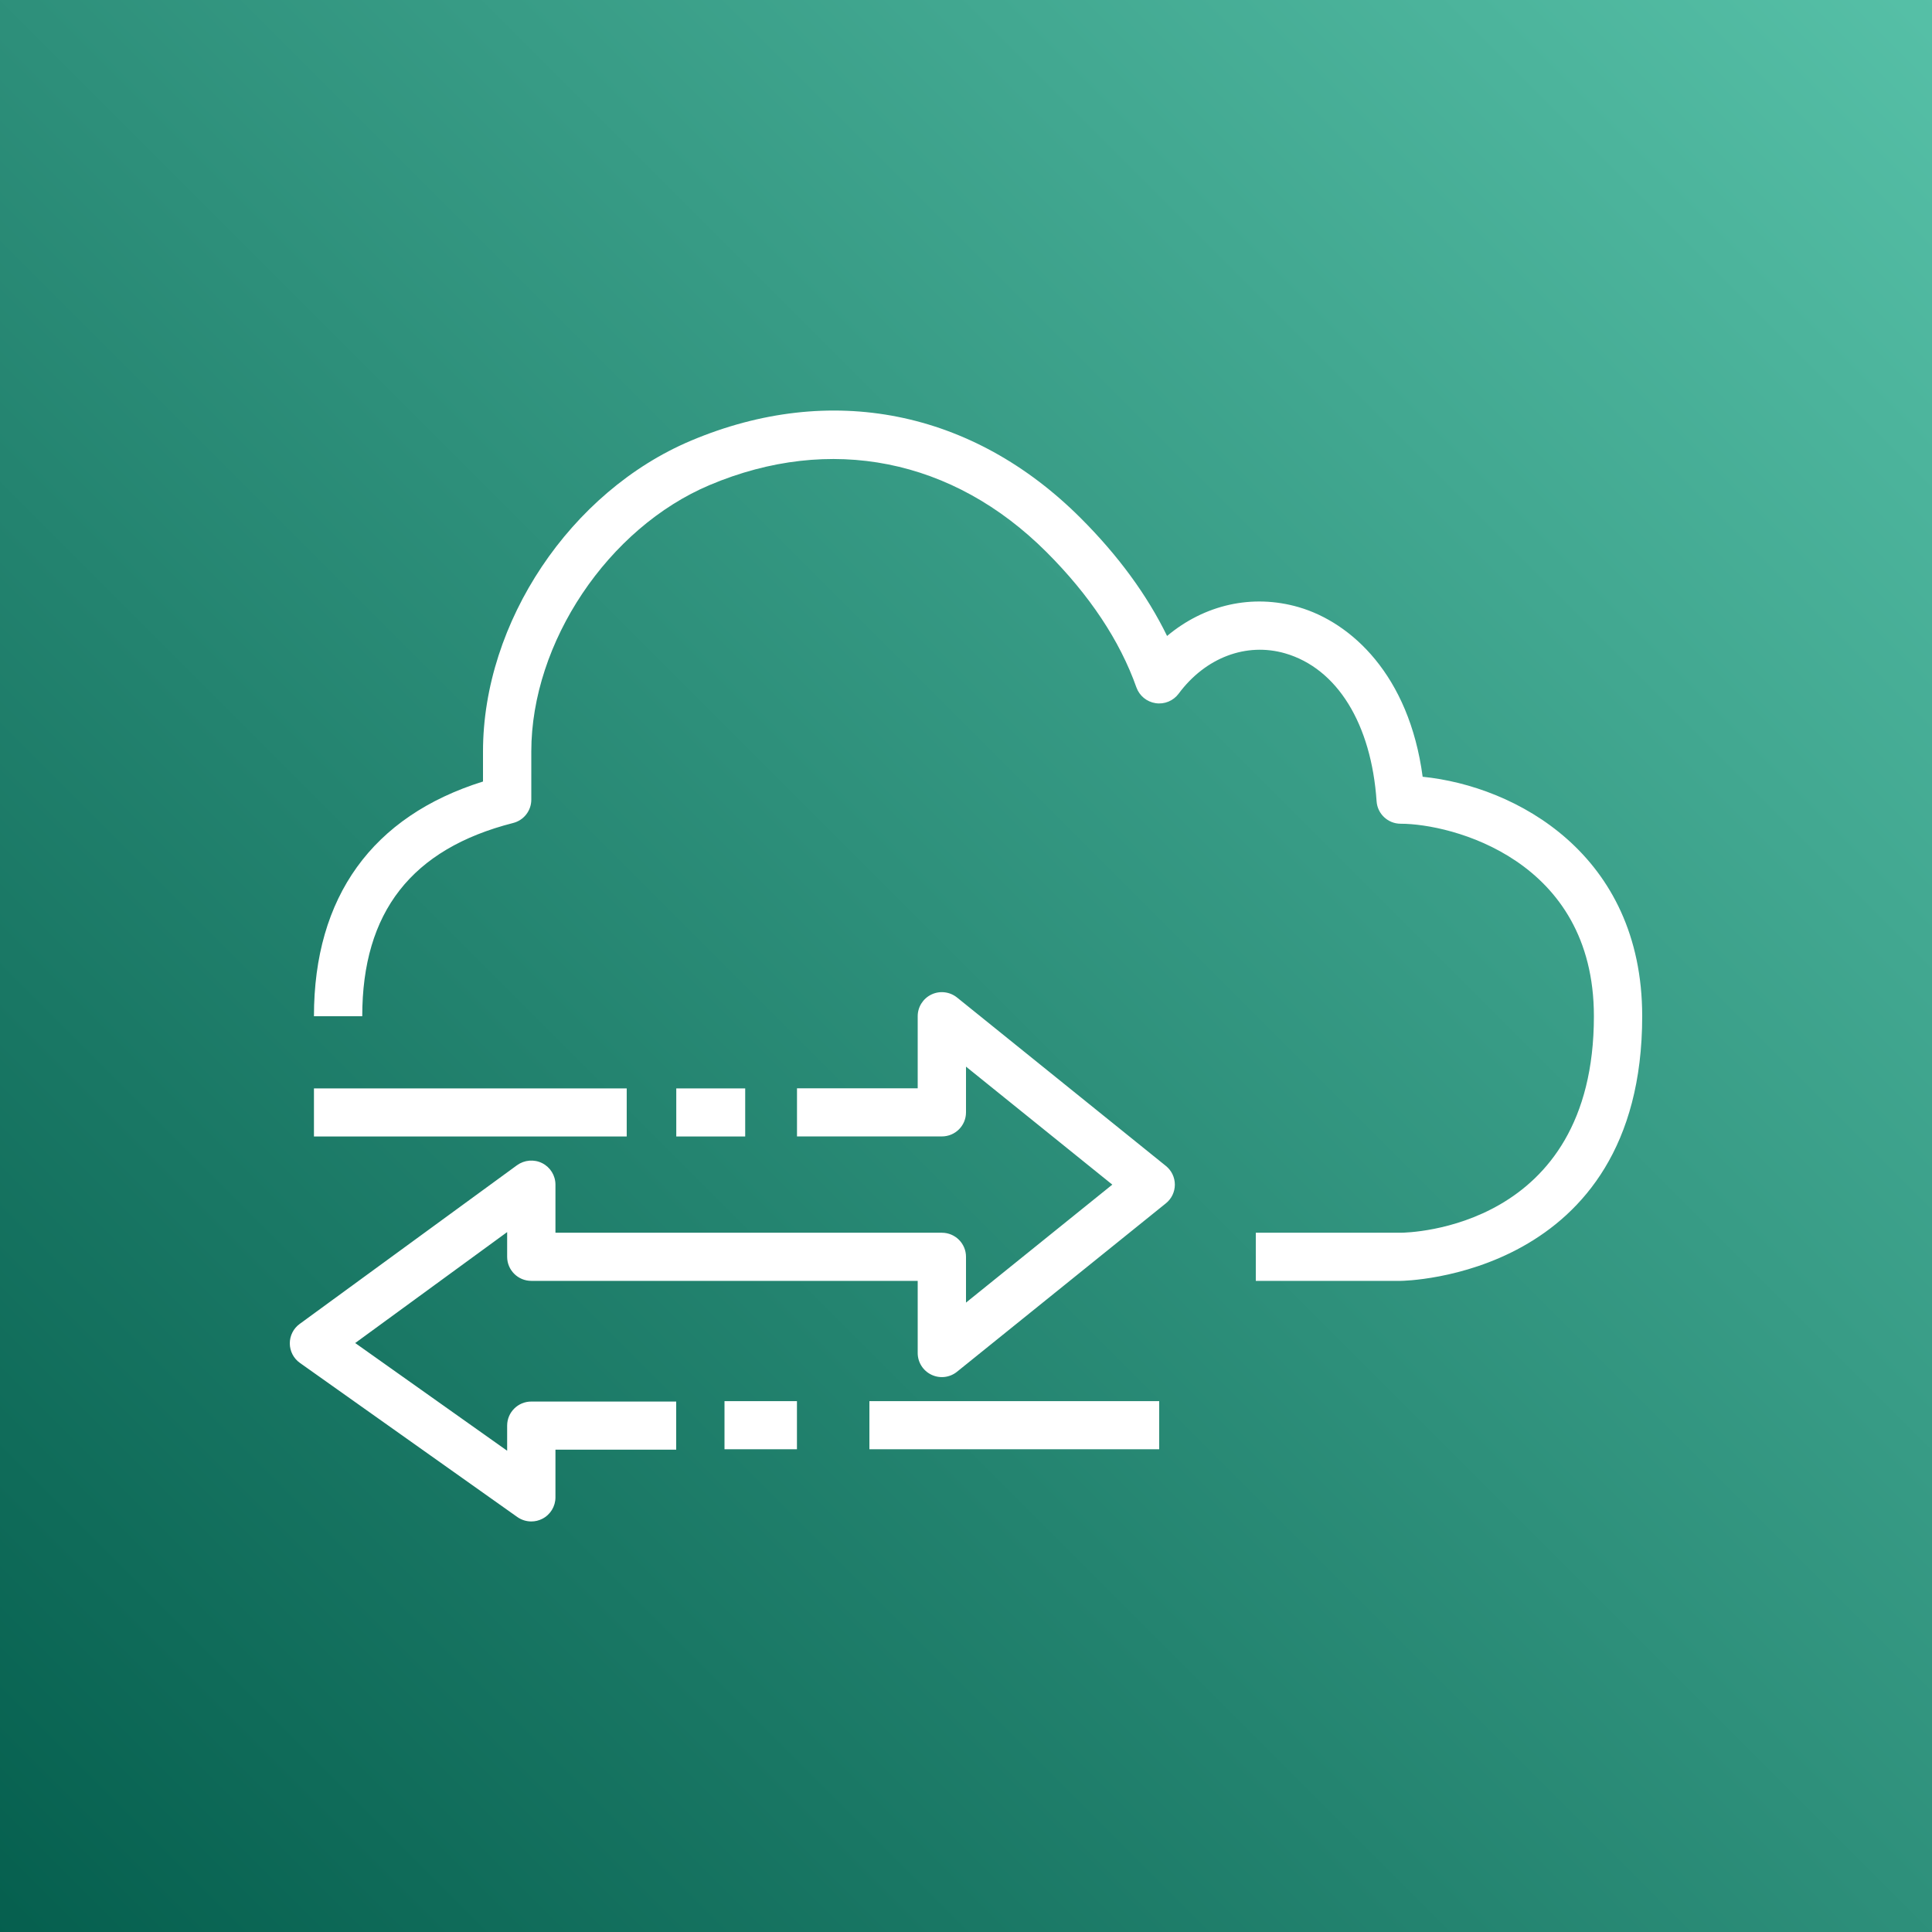
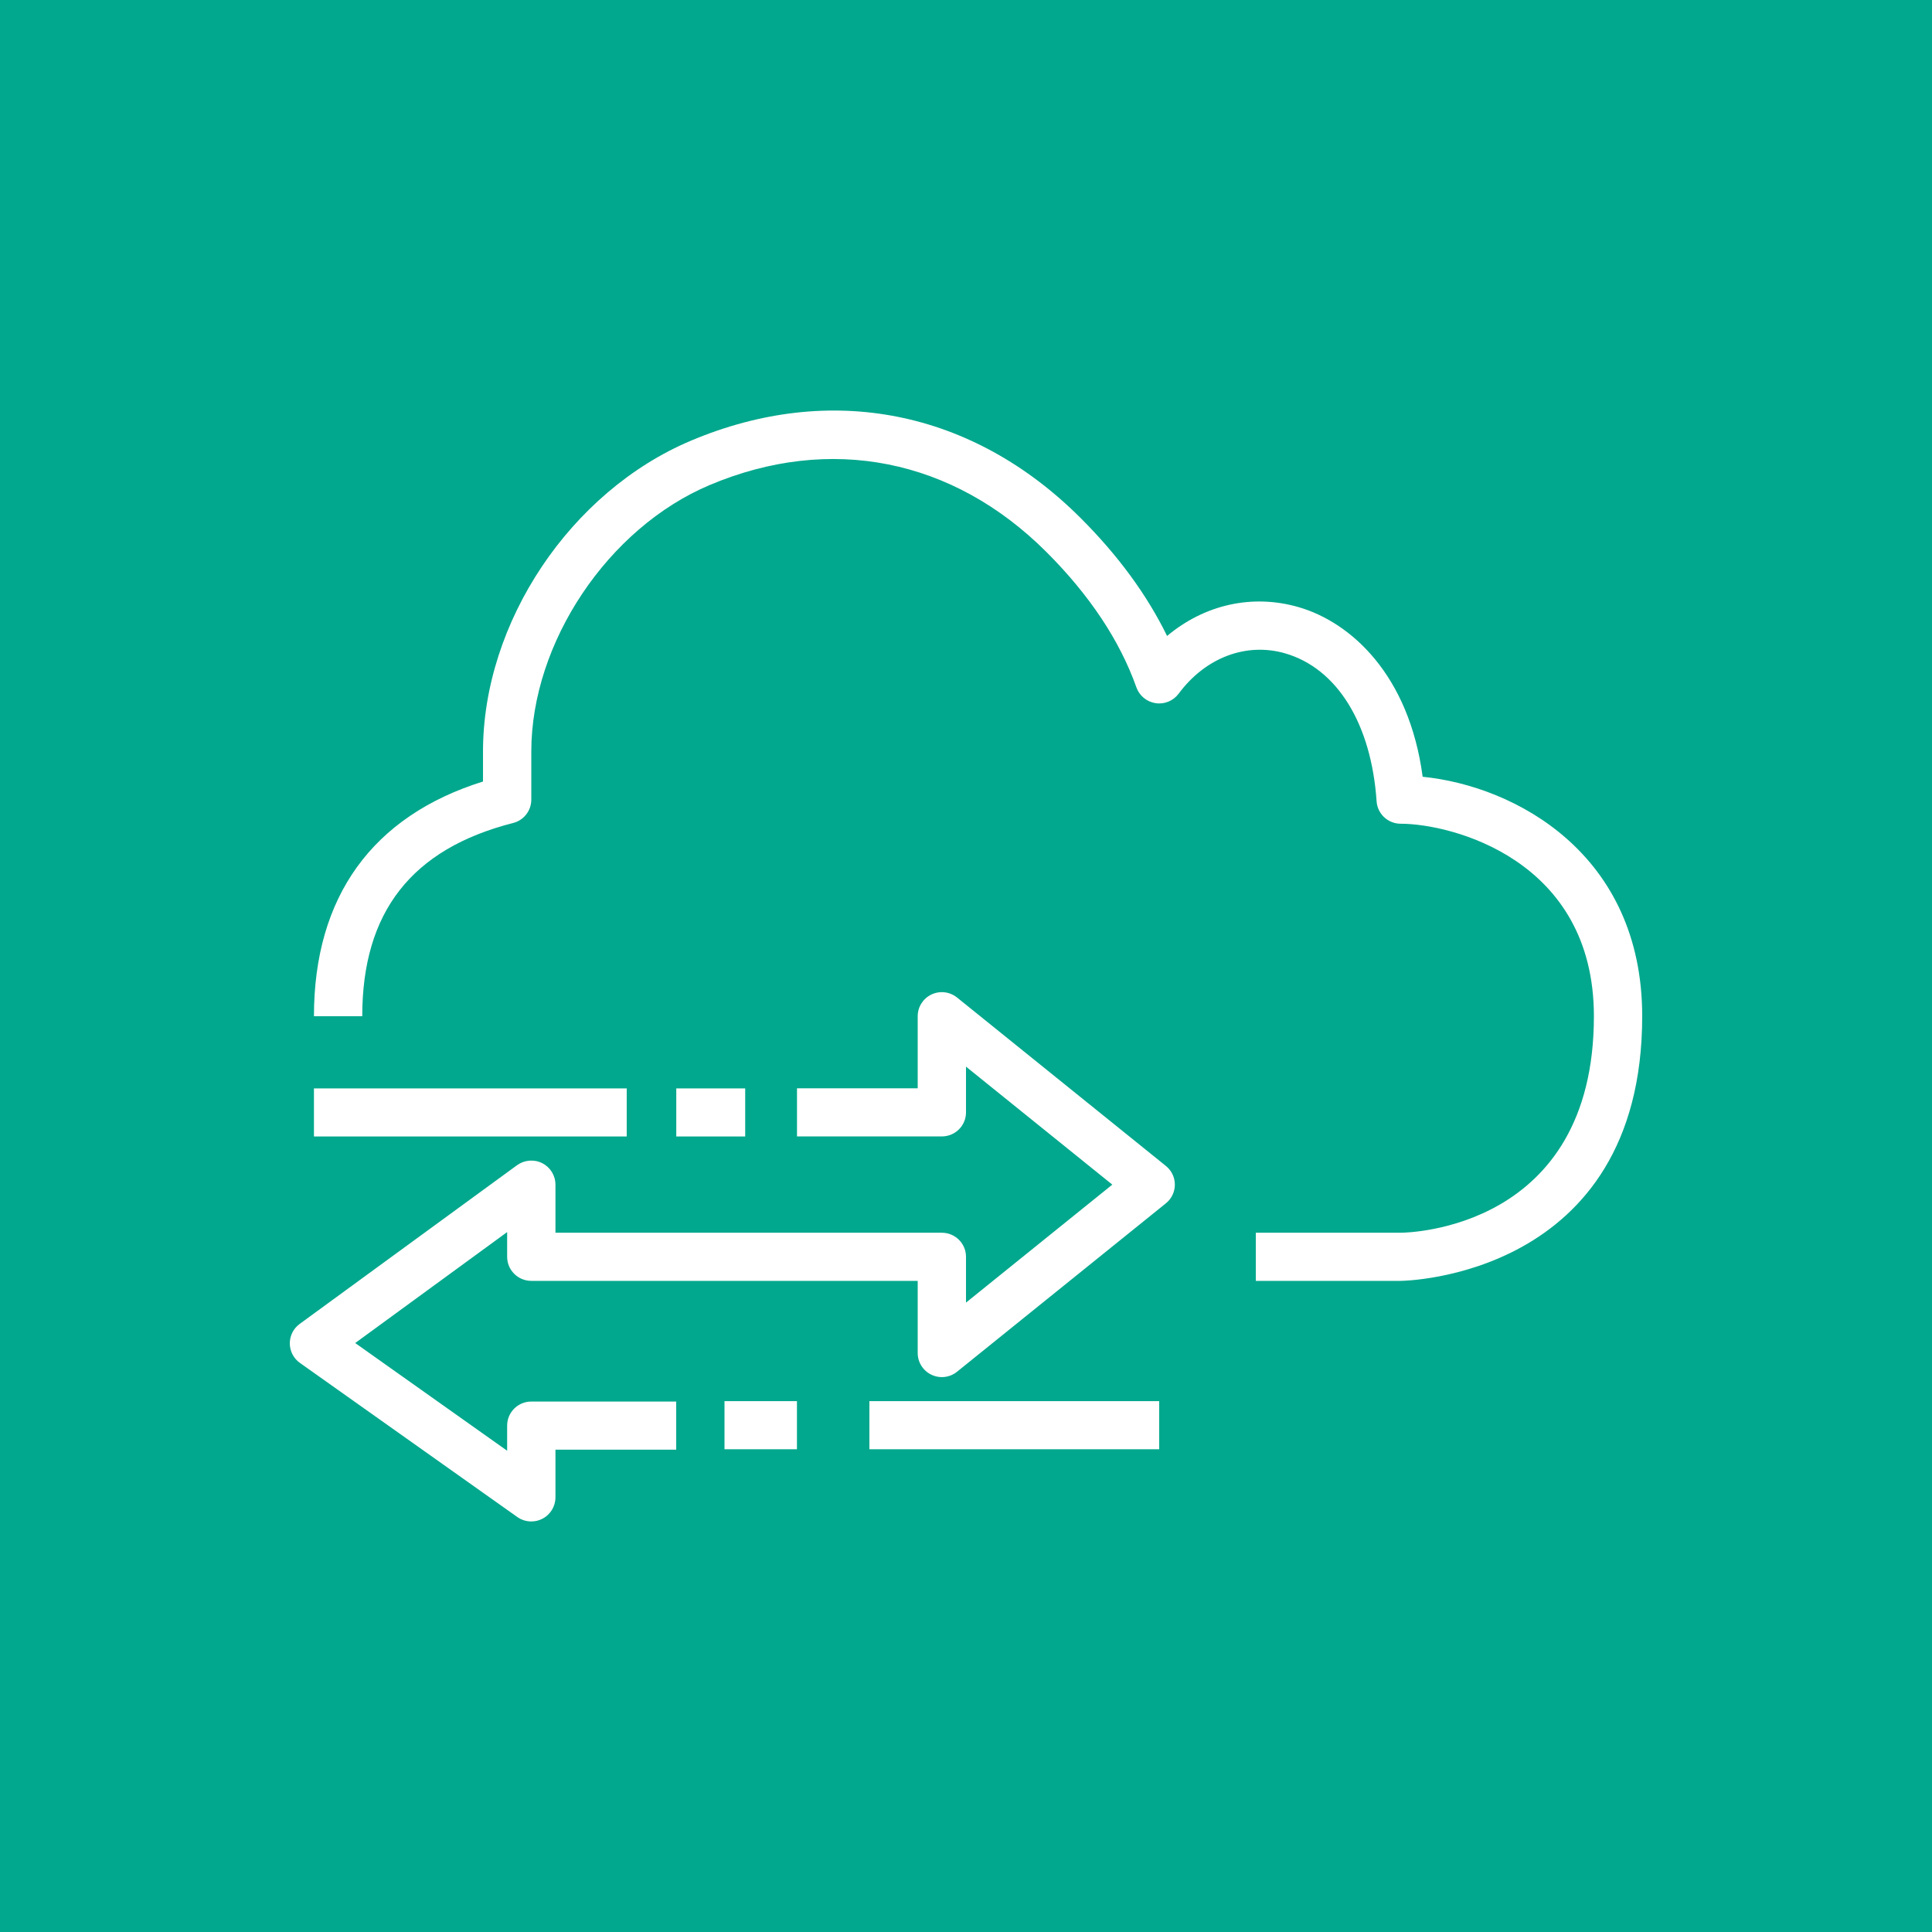
<svg xmlns="http://www.w3.org/2000/svg" width="80px" height="80px" viewBox="0 0 80 80" version="1.1">
-   <defs>
-     <linearGradient x1="0%" y1="100%" x2="100%" y2="0%" id="linearGradient-1">
-       <stop stop-color="#055F4E" offset="0%" />
-       <stop stop-color="#56C0A7" offset="100%" />
-     </linearGradient>
-   </defs>
-   <g id="Icon-Architecture/64/Arch_AWS-Data-Sync_64" stroke="none" stroke-width="1" fill="none" fill-rule="evenodd">
-     <g id="Icon-Architecture-BG/64/Migration-Transfer" fill="url(#linearGradient-1)">
+   <g id="Icon-Architecture/64/Arch_AWS-DataSync_64" stroke="none" stroke-width="1" fill="none" fill-rule="evenodd">
+     <g id="Icon-Architecture-BG/64/Migration-Transfer" fill="#01A88D">
      <rect id="Rectangle" x="0" y="0" width="80" height="80" />
    </g>
-     <path d="M58.909,32.164 C58.347,27.943 55.942,25.772 53.779,25.142 C51.851,24.582 49.873,25.038 48.326,26.334 C47.5,24.641 46.301,23.003 44.747,21.451 C40.27,16.978 34.388,15.81 28.61,18.248 C23.621,20.353 20,25.767 20,31.12 L20,32.361 C15.416,33.793 13,37.139 13,42.079 L15,42.079 C15,37.767 17.044,35.15 21.248,34.078 C21.69,33.966 22,33.568 22,33.113 L22,31.12 C22,26.606 25.177,21.86 29.389,20.083 C34.381,17.978 39.459,18.99 43.331,22.858 C45.117,24.643 46.371,26.529 47.056,28.463 C47.18,28.811 47.486,29.062 47.852,29.117 C48.217,29.173 48.585,29.02 48.805,28.724 C49.916,27.225 51.608,26.588 53.219,27.055 C55.37,27.681 56.784,29.971 57.002,33.181 C57.038,33.703 57.473,34.109 58,34.109 C60.075,34.109 66,35.574 66,42.079 C66,50.897 58.324,51.043 58,51.045 L52,51.045 L52,53.038 L58,53.038 C58.099,53.038 68,52.912 68,42.079 C68,35.368 62.756,32.55 58.909,32.164 L58.909,32.164 Z M39.629,41.305 C39.328,41.063 38.915,41.015 38.569,41.18 C38.222,41.346 38,41.695 38,42.079 L38,45.065 L33.002,45.065 L33.002,47.057 L39,47.057 C39.553,47.057 40,46.611 40,46.061 L40,44.167 L46.058,49.053 L40,53.938 L40,52.041 C40,51.491 39.553,51.045 39,51.045 L23,51.045 L23,49.053 C23,48.677 22.788,48.333 22.452,48.164 C22.117,47.995 21.714,48.029 21.409,48.249 L12.409,54.821 C12.149,55.01 11.998,55.311 12,55.631 C12.002,55.951 12.158,56.251 12.42,56.436 L21.42,62.816 C21.593,62.938 21.796,63 22,63 C22.156,63 22.314,62.964 22.458,62.889 C22.791,62.718 23,62.376 23,62.004 L23,60.027 L28,60.027 L28,58.035 L22,58.035 C21.447,58.035 21,58.481 21,59.031 L21,60.072 L14.708,55.612 L21,51.018 L21,52.041 C21,52.591 21.447,53.038 22,53.038 L38,53.038 L38,56.026 C38,56.41 38.222,56.76 38.569,56.925 C38.915,57.091 39.329,57.044 39.629,56.8 L48.277,49.827 C48.512,49.638 48.648,49.354 48.648,49.053 C48.648,48.752 48.512,48.468 48.277,48.279 L39.629,41.305 Z M30,60.011 L33,60.011 L33,58.019 L30,58.019 L30,60.011 Z M36,60.011 L48,60.011 L48,58.019 L36,58.019 L36,60.011 Z M13,47.06 L25.951,47.06 L25.951,45.068 L13,45.068 L13,47.06 Z M28.003,47.06 L30.857,47.06 L30.857,45.068 L28.003,45.068 L28.003,47.06 Z" id="AWS-Data-Sync_Icon_64_Squid" fill="#FFFFFF" />
+     <path d="M58.909,32.164 C58.347,27.943 55.942,25.772 53.779,25.142 C51.851,24.582 49.873,25.038 48.326,26.334 C47.5,24.641 46.301,23.003 44.747,21.451 C40.27,16.978 34.388,15.81 28.61,18.248 C23.621,20.353 20,25.767 20,31.12 L20,32.361 C15.416,33.793 13,37.139 13,42.079 L15,42.079 C15,37.767 17.044,35.15 21.248,34.078 C21.69,33.966 22,33.568 22,33.113 L22,31.12 C22,26.606 25.177,21.86 29.389,20.083 C34.381,17.978 39.459,18.99 43.331,22.858 C45.117,24.643 46.371,26.529 47.056,28.463 C47.18,28.811 47.486,29.062 47.852,29.117 C48.217,29.173 48.585,29.02 48.805,28.724 C49.916,27.225 51.608,26.588 53.219,27.055 C55.37,27.681 56.784,29.971 57.002,33.181 C57.038,33.703 57.473,34.109 58,34.109 C60.075,34.109 66,35.574 66,42.079 C66,50.897 58.324,51.043 58,51.045 L52,51.045 L52,53.038 L58,53.038 C58.099,53.038 68,52.912 68,42.079 C68,35.368 62.756,32.55 58.909,32.164 L58.909,32.164 Z M39.629,41.305 C39.328,41.063 38.915,41.015 38.569,41.18 C38.222,41.346 38,41.695 38,42.079 L38,45.065 L33.002,45.065 L33.002,47.057 L39,47.057 C39.553,47.057 40,46.611 40,46.061 L40,44.167 L46.058,49.053 L40,53.938 L40,52.041 C40,51.491 39.553,51.045 39,51.045 L23,51.045 L23,49.053 C23,48.677 22.788,48.333 22.452,48.164 C22.117,47.995 21.714,48.029 21.409,48.249 L12.409,54.821 C12.149,55.01 11.998,55.311 12,55.631 C12.002,55.951 12.158,56.251 12.42,56.436 L21.42,62.816 C21.593,62.938 21.796,63 22,63 C22.156,63 22.314,62.964 22.458,62.889 C22.791,62.718 23,62.376 23,62.004 L23,60.027 L28,60.027 L28,58.035 L22,58.035 C21.447,58.035 21,58.481 21,59.031 L21,60.072 L14.708,55.612 L21,51.018 L21,52.041 C21,52.591 21.447,53.038 22,53.038 L38,53.038 L38,56.026 C38,56.41 38.222,56.76 38.569,56.925 C38.915,57.091 39.329,57.044 39.629,56.8 L48.277,49.827 C48.512,49.638 48.648,49.354 48.648,49.053 C48.648,48.752 48.512,48.468 48.277,48.279 L39.629,41.305 Z M30,60.011 L33,60.011 L33,58.019 L30,58.019 L30,60.011 Z M36,60.011 L48,60.011 L48,58.019 L36,58.019 L36,60.011 Z M13,47.06 L25.951,47.06 L25.951,45.068 L13,45.068 L13,47.06 Z M28.003,47.06 L30.857,47.06 L30.857,45.068 L28.003,45.068 L28.003,47.06 Z" id="AWS-DataSync_Icon_64_Squid" fill="#FFFFFF" />
  </g>
</svg>
